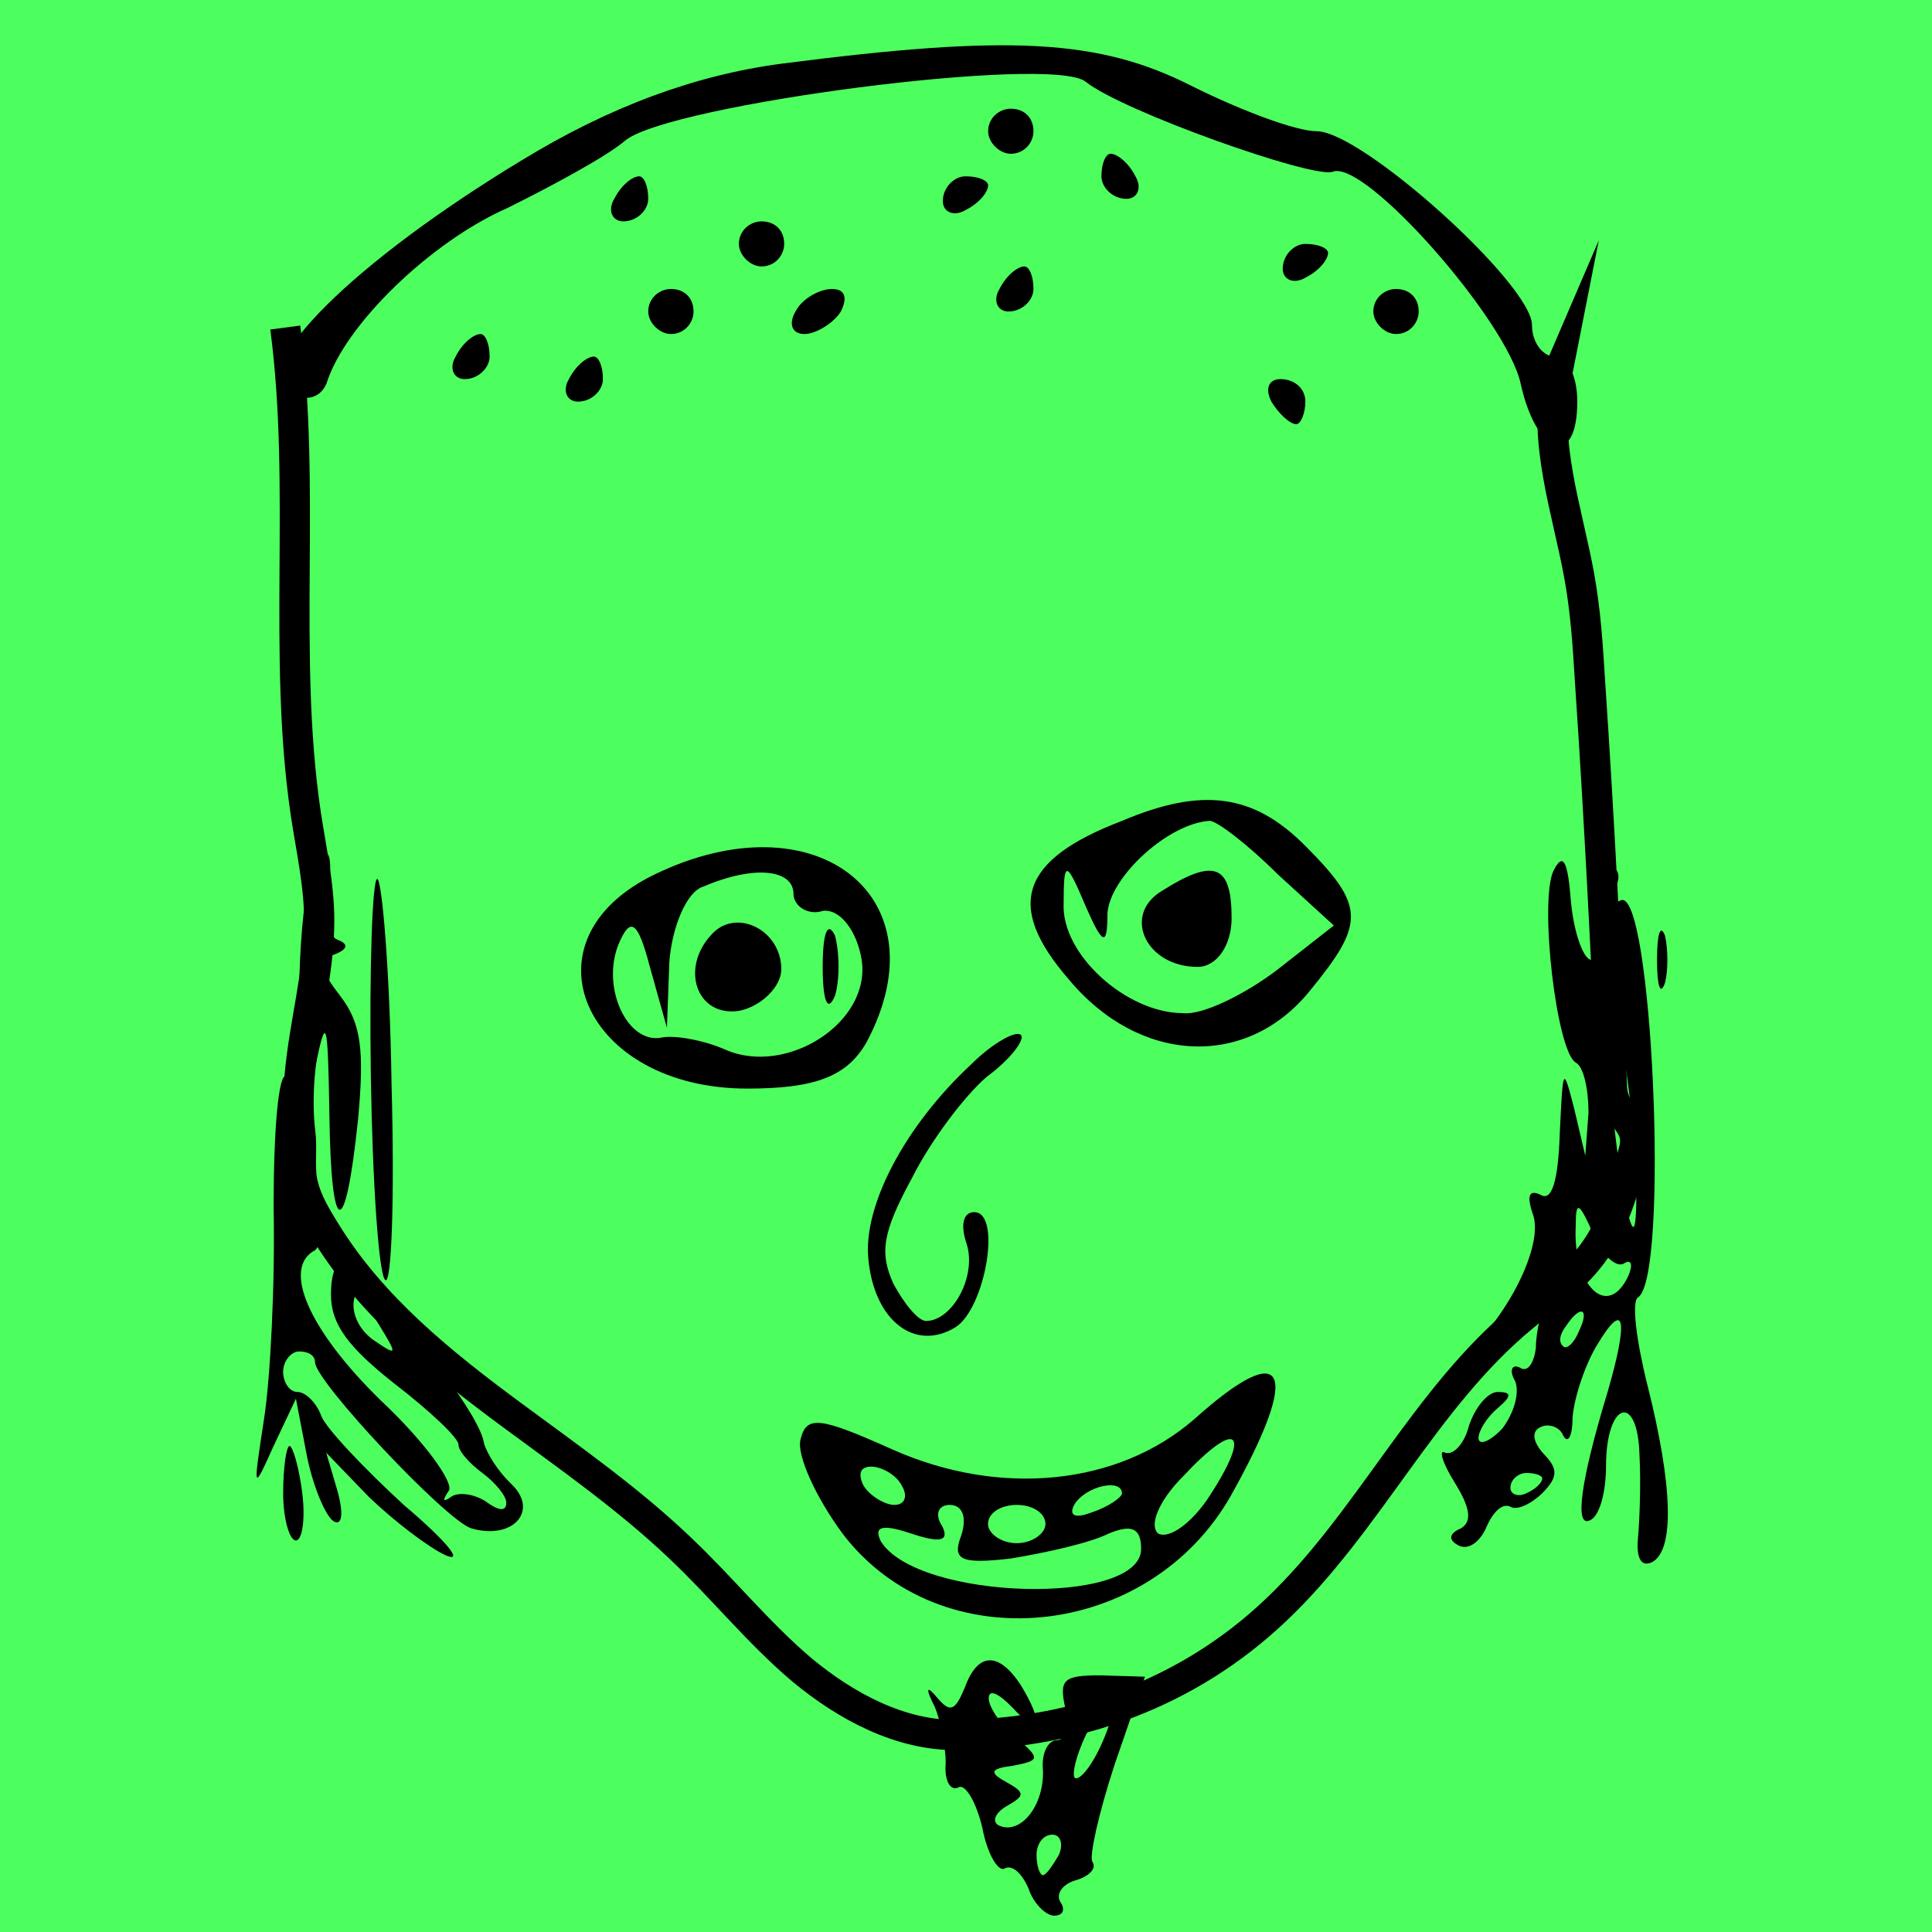
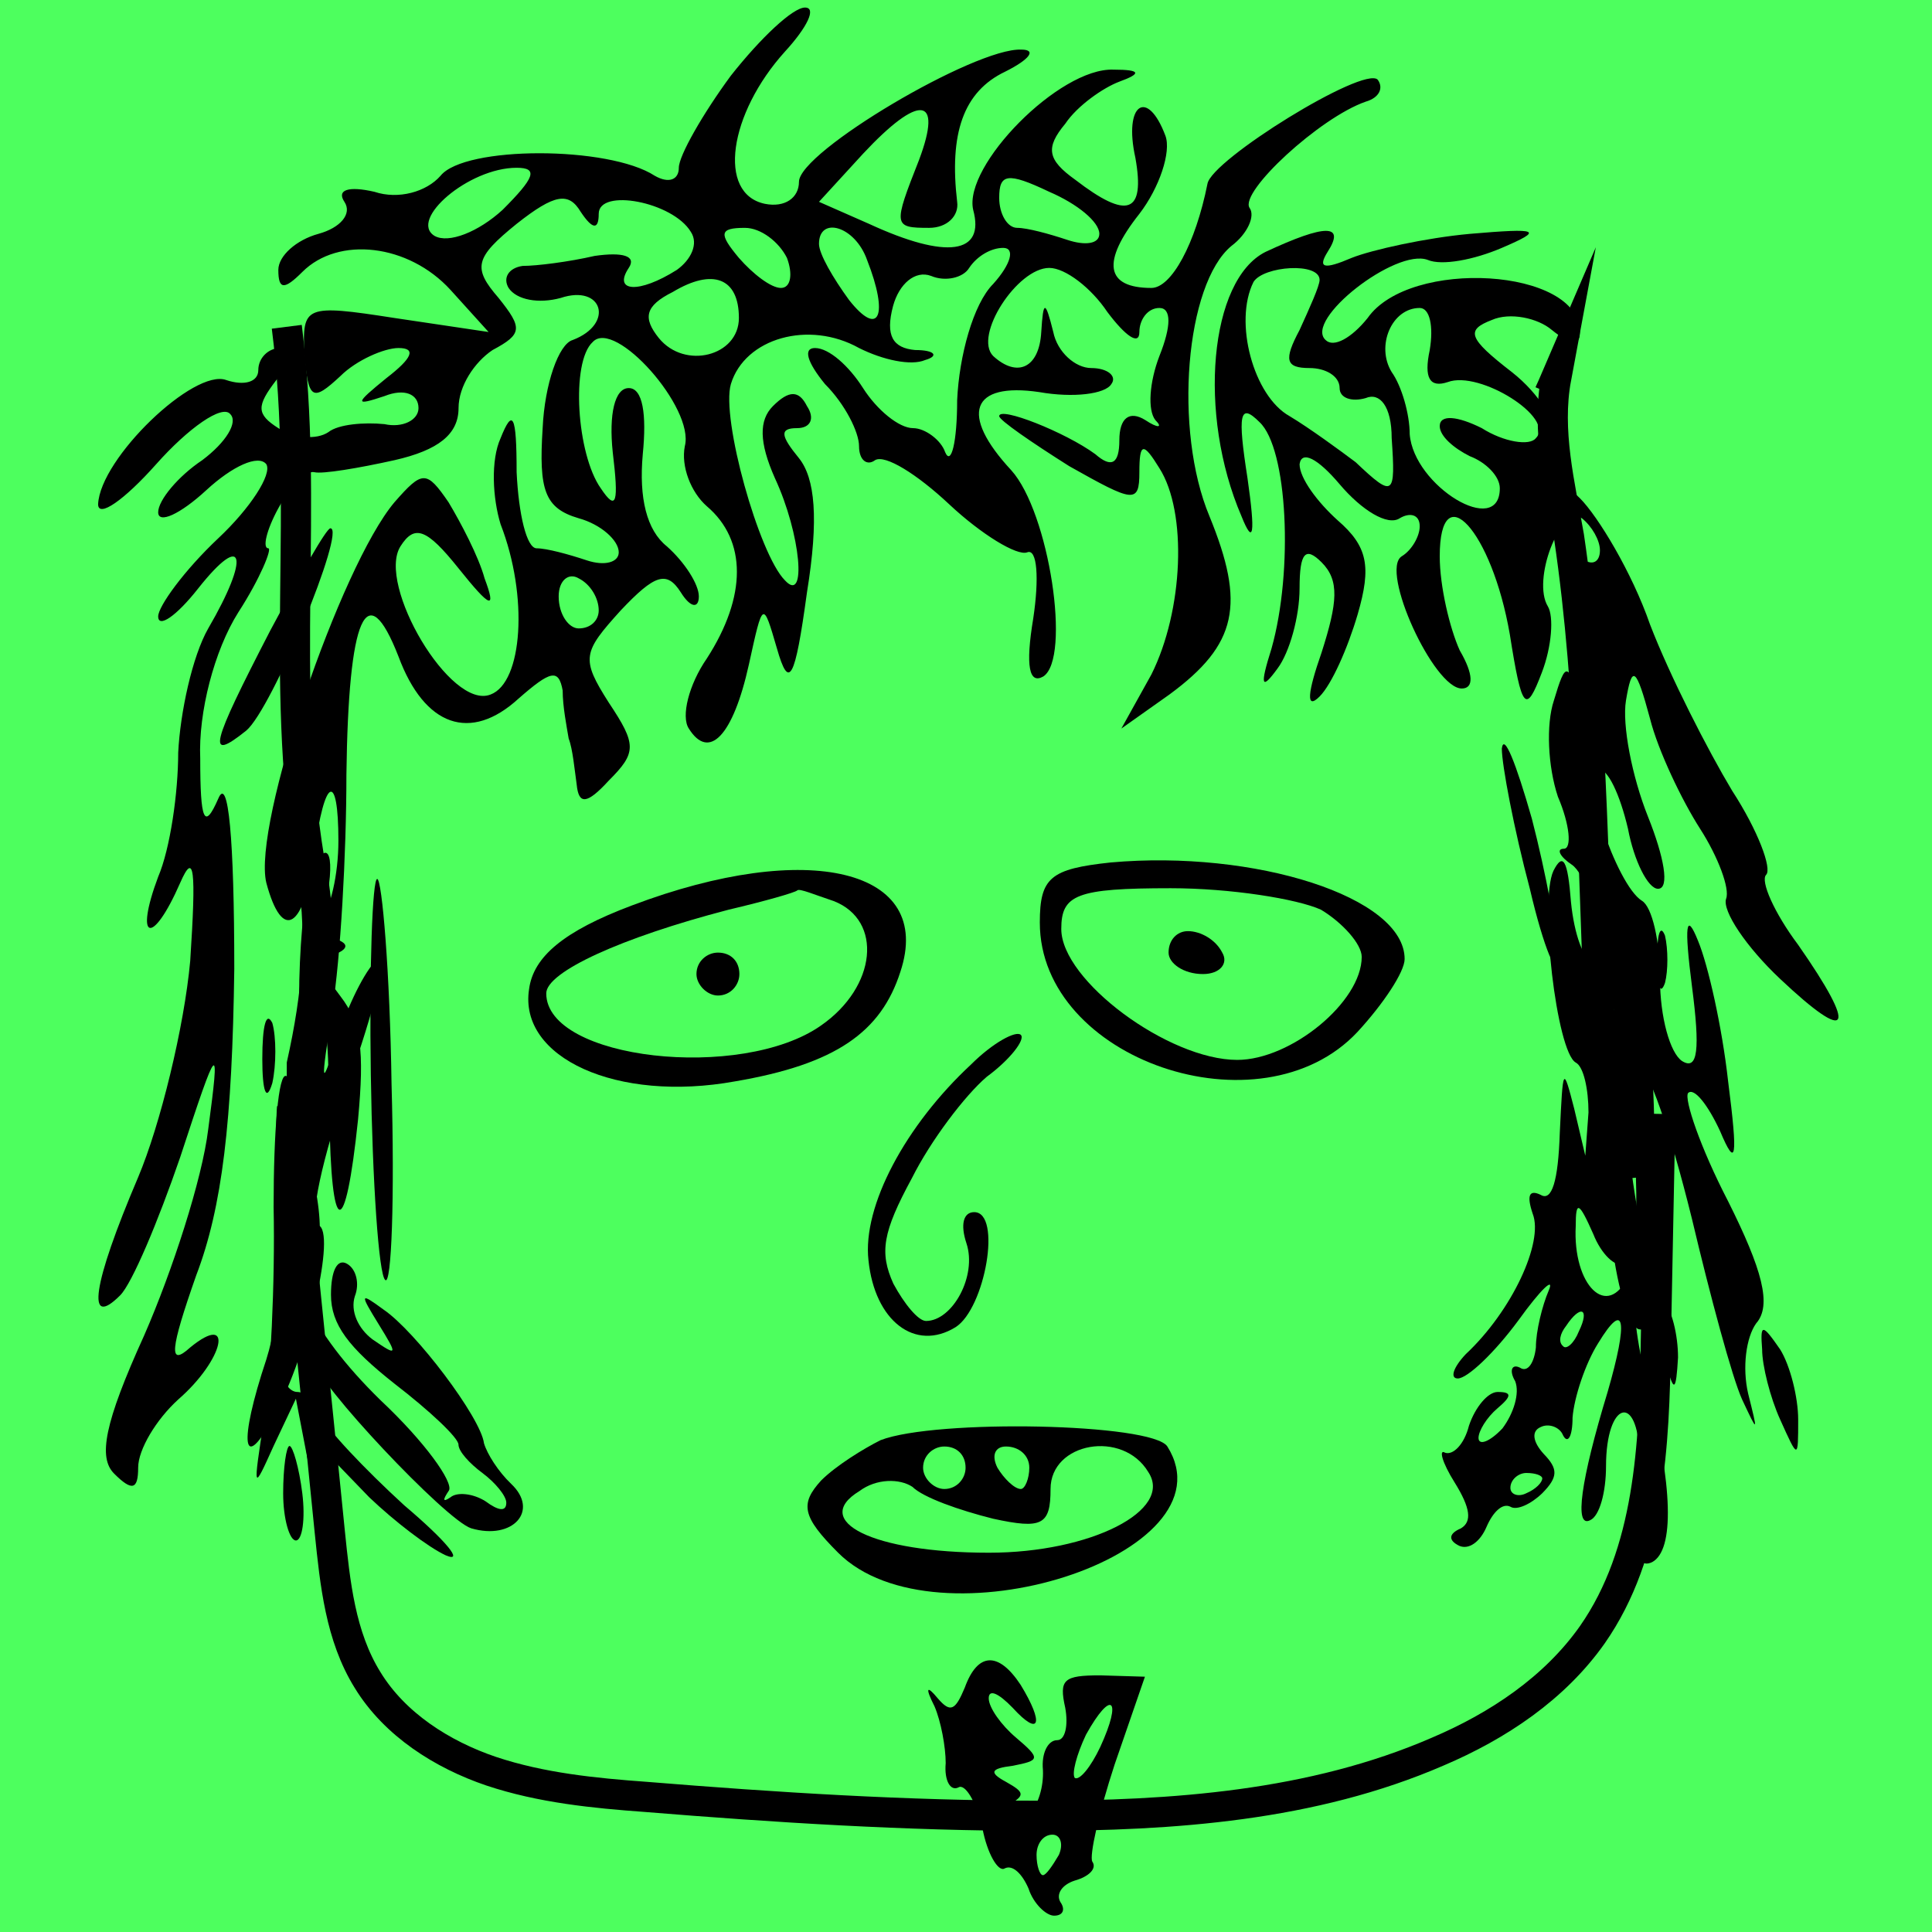
<svg xmlns="http://www.w3.org/2000/svg" width="256" height="256" viewBox="0 0 256 256" fill="none">
  <g id="Frame 42">
    <rect width="256" height="256" fill="#4DFF5E" />
  </g>
  <style type="text/css">
	.st0{fill:none;stroke:#000000;stroke-width:4;stroke-miterlimit:10;}
</style>
  <g id="head">
-     <path d="M35,60.1c0.5,0,0.7,0.2,0.5,0.6c-0.2,0.3-0.1,0.6,0.4,0.6c0.4,0,0.5,0.6,0.4,1.5c-0.2,0.8-0.1,1.5,0.1,1.5   c0.4,0,0.9,9.1,0.7,13c-0.4,8.8-0.4,9.5,0.5,10c0.7,0.4,0.7,0.5,0.1,0.6c-0.5,0-0.7,0.4-0.5,0.7c0.1,0.4-0.2,1.7-0.6,2.8l-0.9,2.1   l1.6-1c1.5-1,1.6-1,1.6,0.2c0,0.8-0.3,1.1-0.8,0.9c-0.5-0.2-1-0.1-1.3,0.3c-0.2,0.4,0.1,0.7,0.7,0.7c0.8,0,0.9,0.1,0.3,0.5   c-1.1,0.7-1,1.4,0.3,1.9c1,0.4,1,0.5-0.2,0.5c-1.3,0.1-1.5,0.7-1.4,4c0,1,0.1,2.8,0.1,4.1c0.1,1.4,0.4,2.2,0.8,2   c0.4-0.2,0.9,0.1,1.1,0.6c0.2,0.7,0.1,0.8-0.8,0.5c-0.7-0.2-1.2-0.1-1.2,0.2s0.3,0.7,0.6,0.7c0.4,0,0.4,0.4,0,1.2   c-0.8,1.5-0.2,1.6,1.4,0.1c1-0.8,1.1-0.8,0.5,0c-0.4,0.5-0.5,1.1-0.2,1.2c0.2,0.1,0.1,0.8-0.4,1.7c-0.8,1.4-0.8,1.4-0.5,0.1   c0.2-0.7,0.1-1.3-0.2-1.3c-0.8,0-0.6,2.2,0.4,3c0.7,0.5,0.9,3.1,1,12.7c0.1,6.6,0,11.8-0.2,11.7c-0.6-0.4-0.5,4,0.1,5.7   c0.4,0.8,0.6,3,0.6,4.7c0.1,1.8,0.4,3.6,0.8,4c0.1,0.1,0.1,0.2,0.2,0.3c1.1-0.1,2.1-0.1,3.2-0.2c-0.2-1.1-0.5-2.3-0.6-3.3   c-0.2-1.8-0.7-4.9-1.1-6.8c-0.3-1.9-0.6-12.4-0.6-23.2c0-21.5-0.5-34.6-1.3-40.3c-0.6-3.7-0.3-27,0.3-28c0.2-0.3,0.1-0.7-0.2-0.9   c-0.3-0.2-0.4-1.9-0.2-3.7c0.4-3.3,0.3-3.3-1.2-3.3c-0.8,0-1.7,0.2-1.9,0.6c-0.2,0.3,0.1,1.5,0.5,2.7c0.5,1.1,0.7,2.7,0.5,3.3   c-0.2,0.7-0.1,2.1,0.3,3c0.8,2.3-0.2,3.3-3.6,3.6C33.6,58.3,34,60.1,35,60.1z M39.3,101.2c0.1,1-0.2,1.8-0.5,1.8   c-0.4,0-0.5-0.3-0.3-0.6c0.2-0.4-0.1-0.6-0.5-0.6c-0.5,0-1-0.1-1-0.2c0-0.7,1.2-3.4,1.4-3.4c0.2,0,0.1,0.4-0.1,1   c-0.2,0.5-0.1,0.8,0.2,0.6C39,99.6,39.3,100.2,39.3,101.2z" />
+     <path d="M35,60.1c0.5,0,0.7,0.2,0.5,0.6c-0.2,0.3-0.1,0.6,0.4,0.6c0.4,0,0.5,0.6,0.4,1.5c-0.2,0.8-0.1,1.5,0.1,1.5   c0.4,0,0.9,9.1,0.7,13c-0.4,8.8-0.4,9.5,0.5,10c0.7,0.4,0.7,0.5,0.1,0.6c-0.5,0-0.7,0.4-0.5,0.7c0.1,0.4-0.2,1.7-0.6,2.8l-0.9,2.1   l1.6-1c1.5-1,1.6-1,1.6,0.2c0,0.8-0.3,1.1-0.8,0.9c-0.5-0.2-1-0.1-1.3,0.3c-0.2,0.4,0.1,0.7,0.7,0.7c0.8,0,0.9,0.1,0.3,0.5   c-1.1,0.7-1,1.4,0.3,1.9c1,0.4,1,0.5-0.2,0.5c-1.3,0.1-1.5,0.7-1.4,4c0,1,0.1,2.8,0.1,4.1c0.1,1.4,0.4,2.2,0.8,2   c0.4-0.2,0.9,0.1,1.1,0.6c0.2,0.7,0.1,0.8-0.8,0.5c-0.7-0.2-1.2-0.1-1.2,0.2s0.3,0.7,0.6,0.7c0.4,0,0.4,0.4,0,1.2   c-0.8,1.5-0.2,1.6,1.4,0.1c1-0.8,1.1-0.8,0.5,0c-0.4,0.5-0.5,1.1-0.2,1.2c0.2,0.1,0.1,0.8-0.4,1.7c-0.8,1.4-0.8,1.4-0.5,0.1   c0.2-0.7,0.1-1.3-0.2-1.3c-0.8,0-0.6,2.2,0.4,3c0.7,0.5,0.9,3.1,1,12.7c0.1,6.6,0,11.8-0.2,11.7c-0.6-0.4-0.5,4,0.1,5.7   c0.4,0.8,0.6,3,0.6,4.7c0,0.1,0,0.2,0,0.4c1-0.7,2.1-1.2,3.2-1.7c-0.2-1.6-0.5-3.4-0.8-4.7c-0.3-1.9-0.6-12.4-0.6-23.2   c0-21.5-0.5-34.6-1.3-40.3c-0.6-3.7-0.3-27,0.3-28c0.2-0.3,0.1-0.7-0.2-0.9c-0.3-0.2-0.4-1.9-0.2-3.7c0.4-3.3,0.3-3.3-1.2-3.3   c-0.8,0-1.7,0.2-1.9,0.6c-0.2,0.3,0.1,1.5,0.5,2.7c0.5,1.1,0.7,2.7,0.5,3.3c-0.2,0.7-0.1,2.1,0.3,3c0.8,2.3-0.2,3.3-3.6,3.6   C33.6,58.3,34,60.1,35,60.1z M39.3,101.2c0.1,1-0.2,1.8-0.5,1.8c-0.4,0-0.5-0.3-0.3-0.6c0.2-0.4-0.1-0.6-0.5-0.6   c-0.5,0-1-0.1-1-0.2c0-0.7,1.2-3.4,1.4-3.4c0.2,0,0.1,0.4-0.1,1c-0.2,0.5-0.1,0.8,0.2,0.6C39,99.6,39.3,100.2,39.3,101.2z" />
    <path d="M207.2,67.6c0,1.5,0.2,2.8,0.5,2.8c0.5,0,0.8,4.6,1,22.3c0.3,20.3,1.5,34.1,3,33.6c0.7-0.2,0.6-1.9-0.7-10.3   c-1.1-8.2-1.1-18.9,0-18.9c1,0,1.3,1.8,1.9,11.9c0.2,3.1,0.5,6.5,0.6,7.5c0.3,2.3,1,13,1,14.2c-0.2,4.3-0.1,6.1,0.8,7.5   c0.6,0.8,0.8,1.6,0.4,1.6c-0.3,0-0.5,0.7-0.5,1.5c0,0.8,0.1,1.4,0.4,1.3c0.3-0.2,0.3,5.3,0.1,12.3c0,0.1,0,0.2,0,0.4   c0.6-0.7,1.4-1.2,2.2-1.5c0.1-0.7,0.3-1,0.6-0.9c0.2,0.1,0.4,0.3,0.5,0.6c0.6-0.1,1.2,0,1.8,0.1c0-0.3,0.1-0.5,0.1-0.6   c0.3-1.4,0.1-1.8-1.1-2.2c-1.4-0.5-1.4-0.8-1-2.8c0.3-1.3,0.4-2.5,0.3-2.7c-0.1-0.2-0.3-3-0.4-6.1c-0.1-3.1-0.3-6.2-0.6-6.7   c-0.3-0.5-0.7-2.3-0.8-3.9c-0.4-4-2.1-19.3-2.8-25.5c-0.3-2.8-0.6-8.1-0.7-11.9c-0.1-5.4-0.3-7.2-1.2-8.9c-0.8-1.5-1.1-3.4-1.1-6   c0-4.5-1-10.4-2.1-12.5c-1.5-2.9-2.2-6.7-1.8-10c0.4-3,0.3-3.3-0.8-3.3c-0.7,0-1.4,0.2-1.6,0.6c-0.2,0.3-0.2,1.6,0.1,2.7   c0.2,1.4,0.1,2.5-0.4,3c-0.6,0.7-0.6,1.3-0.2,2.3C206.8,63.4,207.2,65.1,207.2,67.6z M210.3,90.6c0.4-0.5,1-0.9,1.3-0.9   c0.4,0,0.3,0.4-0.1,0.9c-0.4,0.5-1,0.9-1.3,0.9C209.8,91.5,209.8,91.1,210.3,90.6z M211.7,92.1c0.7,0,0.9,0.2,0.5,0.4   c-0.4,0.1-0.8,0.8-0.8,1.4c0,1.4-1,2.1-1.4,0.9C209.5,93.3,210.3,92.1,211.7,92.1z" />
  </g>
-   <path class="st0" d="M205.3,52.1c0.3-0.7,0.6-1.3,0.9-2c-1.7,8.6,1.4,17.3,3,25.9c0.9,4.8,1.2,9.6,1.5,14.5  c1.2,17.8,2.1,35.7,2.9,53.6c0.2,4,3.9,4.5,2.9,8.3c-1.3,5.1-2.7,10.4-6.1,14.5c-2.4,3-5.7,5.1-8.6,7.6  c-13.1,10.8-20.4,27.2-32.8,38.9c-11.5,10.9-26.3,16.3-42.1,16.5c-7.6,0.1-14.8-3.8-20.6-8.6c-5.8-4.9-10.6-10.9-16.1-16.1  c-6.9-6.6-14.8-12.1-22.5-17.8c-9.2-6.8-18.4-14.2-24.5-24.1c-1.5-2.4-3.2-5.2-3.3-8.1c-0.1-1.7,0.1-3.4-0.1-5  c-0.3-2.5-0.3-5-0.1-7.6c0.6-6.9,2.6-13.7,2.6-20.6c0-4.8-1.1-9.6-1.8-14.3c-3.1-21.2,0.1-43-2.7-64.3" />
+   <path class="st0" d="M39.8,149.4C40,146,40,144,40,141c2-9,3-18,1-27c-4-24,0-47-3-70.7" />
+   <path class="st0" d="M205.3,52.1c0.3-0.7,0.6-1.3,0.9-2c-1.3,7,0.5,14.1,1.7,21C211,92,211,114,212,136c1,4,3,8,4,13  c0,2,0,5,0.2,7.1" />
+   <path class="st0" d="M38.7,146.7c-0.3,4.6,0.2,9.2,0.7,13.8c1.4,14.2,2.9,28.4,4.3,42.5c0.7,6.8,1.4,13.8,5,19.6  c3.6,5.9,9.9,9.9,16.4,12.1c6.6,2.2,13.6,2.9,20.5,3.4c17.2,1.4,34.5,2.5,51.8,2.5c18,0,36.5-1.3,53.1-8.5c8-3.4,15.5-8.4,20.5-15.5  c7.6-10.9,8.2-25.1,8.4-38.4c0.2-10.2,0.4-20.4,0.6-30.6" />
  <g id="hair">
-     <path id="Vector" d="M103.61 8.433C92.201 9.926 80.791 14.106 69.081 21.272C46.862 34.707 32.75 48.74 38.155 52.024C40.257 53.218 42.358 52.92 43.259 50.83C45.661 43.067 57.071 32.02 67.279 27.542C73.285 24.556 80.491 20.674 82.893 18.585C88.898 13.807 139.341 7.239 143.845 10.822C148.649 14.703 173.87 23.66 176.572 22.765C180.776 20.973 199.692 42.47 201.494 50.83C203.595 60.384 209 62.175 209 53.218C209 49.934 207.799 47.247 205.997 47.247C204.496 47.247 202.995 45.456 202.995 43.067C202.995 37.693 180.476 17.39 174.471 17.39C171.768 17.39 164.562 14.703 157.957 11.419C145.646 5.149 133.636 4.552 103.61 8.433Z" fill="black" />
-     <path id="Vector_2" d="M130.934 17.39C130.934 18.883 132.435 20.376 133.936 20.376C135.738 20.376 136.939 18.883 136.939 17.39C136.939 15.599 135.738 14.405 133.936 14.405C132.435 14.405 130.934 15.599 130.934 17.39Z" fill="black" />
-     <path id="Vector_3" d="M145.946 23.362C145.946 24.855 147.448 26.347 149.249 26.347C150.751 26.347 151.351 24.855 150.45 23.362C149.549 21.57 148.048 20.376 147.147 20.376C146.547 20.376 145.946 21.57 145.946 23.362Z" fill="black" />
-     <path id="Vector_4" d="M81.391 26.347C80.491 27.84 81.091 29.333 82.593 29.333C84.394 29.333 85.895 27.84 85.895 26.347C85.895 24.556 85.295 23.362 84.694 23.362C83.793 23.362 82.292 24.556 81.391 26.347Z" fill="black" />
-     <path id="Vector_5" d="M124.929 26.646C124.929 28.139 126.43 28.736 127.931 27.84C129.733 26.944 130.934 25.452 130.934 24.556C130.934 23.959 129.733 23.362 127.931 23.362C126.43 23.362 124.929 24.855 124.929 26.646Z" fill="black" />
-     <path id="Vector_6" d="M97.906 32.319C97.906 33.812 99.407 35.304 100.908 35.304C102.71 35.304 103.911 33.812 103.911 32.319C103.911 30.527 102.71 29.333 100.908 29.333C99.407 29.333 97.906 30.527 97.906 32.319Z" fill="black" />
-     <path id="Vector_7" d="M169.967 35.603C169.967 37.096 171.468 37.693 172.969 36.797C174.771 35.901 175.972 34.409 175.972 33.513C175.972 32.916 174.771 32.319 172.969 32.319C171.468 32.319 169.967 33.812 169.967 35.603Z" fill="black" />
-     <path id="Vector_8" d="M132.435 38.29C131.534 39.783 132.135 41.276 133.636 41.276C135.437 41.276 136.939 39.783 136.939 38.29C136.939 36.499 136.338 35.304 135.738 35.304C134.837 35.304 133.336 36.499 132.435 38.29Z" fill="black" />
-     <path id="Vector_9" d="M85.895 41.276C85.895 42.769 87.397 44.261 88.898 44.261C90.7 44.261 91.9 42.769 91.9 41.276C91.9 39.484 90.7 38.29 88.898 38.29C87.397 38.29 85.895 39.484 85.895 41.276Z" fill="black" />
-     <path id="Vector_10" d="M105.412 41.276C104.511 42.769 104.811 44.261 106.613 44.261C108.114 44.261 110.516 42.769 111.417 41.276C112.318 39.484 112.018 38.29 110.216 38.29C108.715 38.29 106.313 39.484 105.412 41.276Z" fill="black" />
-     <path id="Vector_11" d="M181.977 41.276C181.977 42.769 183.478 44.261 184.98 44.261C186.781 44.261 187.982 42.769 187.982 41.276C187.982 39.484 186.781 38.29 184.98 38.29C183.478 38.29 181.977 39.484 181.977 41.276Z" fill="black" />
-     <path id="Vector_12" d="M60.374 47.247C59.473 48.74 60.073 50.233 61.575 50.233C63.376 50.233 64.877 48.74 64.877 47.247C64.877 45.456 64.277 44.261 63.676 44.261C62.776 44.261 61.274 45.456 60.374 47.247Z" fill="black" />
-     <path id="Vector_13" d="M75.386 50.233C74.486 51.726 75.086 53.218 76.587 53.218C78.389 53.218 79.89 51.726 79.89 50.233C79.89 48.441 79.29 47.247 78.689 47.247C77.788 47.247 76.287 48.441 75.386 50.233Z" fill="black" />
-     <path id="Vector_14" d="M168.466 53.218C169.366 54.711 170.868 56.204 171.768 56.204C172.369 56.204 172.969 54.711 172.969 53.218C172.969 51.427 171.468 50.233 169.667 50.233C168.165 50.233 167.565 51.427 168.466 53.218Z" fill="black" />
+     <path id="Vector" d="M96.845 10.023C93.131 15.065 89.947 20.639 89.947 22.231C89.947 23.823 88.62 24.354 86.763 23.292C80.66 19.311 61.556 19.311 58.372 23.292C56.515 25.415 52.8 26.477 49.616 25.415C46.167 24.619 44.575 25.15 45.636 26.742C46.697 28.335 45.105 30.192 42.187 30.988C39.268 31.785 36.88 33.908 36.88 35.765C36.88 38.419 37.676 38.419 40.064 36.031C44.84 31.254 54.127 32.315 59.699 38.419L64.74 43.992L52.269 42.135C40.329 40.277 40.064 40.542 40.329 46.911C40.86 53.015 41.391 53.281 45.105 49.831C47.228 47.708 50.943 46.115 52.8 46.115C55.188 46.115 54.657 47.442 51.208 50.096C46.963 53.546 46.963 53.812 50.943 52.485C53.596 51.423 55.453 52.219 55.453 54.077C55.453 55.669 53.331 56.731 50.943 56.2C48.289 55.935 44.84 56.2 43.513 57.261C41.921 58.323 39.003 58.058 36.88 56.731C33.961 54.873 33.961 53.812 36.615 50.361C39.003 47.442 39.268 46.115 37.145 46.115C35.553 46.115 34.227 47.442 34.227 49.035C34.227 50.627 32.369 51.158 29.981 50.361C25.736 48.769 13.265 60.712 13 66.815C13 68.673 16.449 66.285 20.695 61.508C24.94 56.731 29.451 53.546 30.512 54.873C31.573 55.935 29.981 58.589 26.797 60.977C23.613 63.1 20.96 66.285 20.96 67.877C20.96 69.469 23.879 68.142 27.328 64.958C30.777 61.773 34.227 60.181 35.288 61.508C36.084 62.835 33.165 67.346 28.92 71.327C24.409 75.573 20.96 80.35 20.96 81.677C20.96 83.269 23.348 81.677 26.267 77.962C32.369 70.265 33.165 73.715 27.593 83.269C25.471 86.985 23.879 94.415 23.613 99.723C23.613 105.031 22.552 112.462 20.96 116.177C17.776 124.669 20.164 125.465 23.879 116.973C25.736 112.727 26.001 115.115 25.205 127.323C24.409 136.081 21.225 149.085 18.307 155.985C12.204 170.315 11.408 176.154 15.919 171.642C17.511 170.05 20.96 161.823 23.879 153.331C28.92 137.938 29.185 137.673 27.593 149.615C26.797 156.25 22.817 168.458 19.103 176.95C13.796 188.627 13 193.138 15.123 195.262C17.511 197.65 18.307 197.385 18.307 194.465C18.307 192.077 20.695 188.096 23.613 185.442C29.716 180.135 31.043 173.765 25.205 178.542C22.287 181.196 22.552 178.808 26.001 168.988C29.451 159.965 30.777 148.554 31.043 128.385C31.043 111.135 30.247 102.642 28.92 105.827C27.063 110.073 26.532 108.746 26.532 100.519C26.267 94.415 28.389 86.189 31.573 81.146C34.492 76.635 36.084 72.654 35.553 72.654C34.757 72.654 35.288 70.265 36.88 67.346C38.472 64.427 40.595 62.304 41.656 62.569C42.717 62.835 47.493 62.038 52.269 60.977C58.107 59.65 60.76 57.527 60.76 54.077C60.76 51.158 62.883 47.973 65.271 46.381C69.251 44.258 69.251 43.462 66.067 39.481C62.617 35.5 62.883 34.173 68.455 29.662C73.496 25.681 75.353 25.415 76.945 28.069C78.537 30.458 79.333 30.458 79.333 28.335C79.333 24.885 89.151 26.742 91.539 30.723C92.6 32.315 91.539 34.438 89.681 35.765C84.64 38.95 81.191 38.685 83.313 35.5C84.375 33.908 82.517 33.377 78.803 33.908C75.353 34.704 71.108 35.235 69.251 35.235C67.393 35.5 66.597 36.827 67.393 38.154C68.455 39.746 71.373 40.277 74.292 39.481C79.864 37.623 81.456 42.931 75.884 45.054C74.027 45.585 72.169 50.892 71.904 56.731C71.373 64.958 72.169 67.346 76.68 68.673C79.599 69.469 81.987 71.592 81.987 73.185C81.987 74.511 80.129 75.042 77.741 74.246C75.353 73.45 72.435 72.654 71.108 72.654C69.781 72.654 68.72 68.142 68.455 62.569C68.455 54.873 67.924 54.077 66.332 58.058C65.005 60.977 65.271 66.019 66.332 69.469C70.047 79.023 69.251 90.435 65.005 92.027C59.699 94.15 49.881 77.431 53.065 72.388C54.923 69.469 56.515 70 60.76 75.308C65.005 80.615 65.801 80.881 64.209 76.635C63.413 73.715 61.025 69.204 59.433 66.55C56.515 62.304 55.984 62.304 52.269 66.55C45.105 75.042 33.431 109.277 35.288 116.973C37.411 124.935 40.329 123.077 41.656 112.992C42.983 102.908 44.84 102.112 44.84 111.4C44.84 115.912 43.779 120.423 42.452 122.015C40.86 123.342 39.533 134.488 39.268 146.962C39.003 159.435 37.145 174.296 35.288 180.135C31.573 191.281 32.104 195.527 36.349 187.565C40.86 179.338 44.575 163.15 42.187 162.354C40.86 161.823 42.717 153.331 46.167 143.512C49.616 133.692 51.473 126.262 50.147 127.058C48.82 127.854 46.432 132.365 44.84 137.142C42.452 144.573 42.452 144.042 44.044 133.692C45.105 127.058 45.901 113.258 45.901 102.642C46.167 81.677 48.555 76.104 52.8 86.985C56.249 96.273 62.352 98.396 68.72 92.558C72.965 88.842 74.027 88.577 74.557 91.496C74.557 93.619 75.088 96.273 75.353 97.865C75.884 99.192 76.149 102.112 76.415 103.969C76.68 106.623 77.741 106.623 80.66 103.438C84.375 99.723 84.375 98.662 80.66 93.088C76.945 87.25 77.211 86.454 82.252 80.881C86.763 76.104 88.355 75.573 90.212 78.492C91.539 80.615 92.6 80.615 92.6 79.023C92.6 77.431 90.743 74.511 88.355 72.388C85.701 70.265 84.64 66.019 85.171 60.181C85.701 54.873 85.171 51.423 83.313 51.423C81.456 51.423 80.66 54.873 81.191 59.915C81.987 66.55 81.721 67.877 79.599 64.692C76.415 60.181 75.619 47.973 78.537 45.319C81.456 42.135 92.069 54.077 90.743 59.119C90.212 61.773 91.539 65.223 93.661 67.081C98.968 71.592 98.968 79.023 93.661 87.25C91.273 90.7 90.212 94.946 91.273 96.538C93.927 100.785 97.111 97.6 99.233 88.046C101.091 79.554 101.091 79.554 102.948 85.923C104.54 91.496 105.336 90.169 106.928 78.492C108.52 68.673 107.989 63.365 105.867 60.712C103.479 57.792 103.213 56.731 105.601 56.731C107.459 56.731 107.989 55.404 106.928 53.812C105.867 51.688 104.54 51.688 102.417 53.812C100.56 55.669 100.56 58.589 102.683 63.365C106.132 70.796 106.928 80.085 104.009 76.9C100.56 73.45 95.519 55.404 96.845 50.892C98.703 44.788 107.193 42.4 113.827 46.115C117.011 47.708 120.725 48.504 122.583 47.708C124.44 47.177 123.909 46.381 121.256 46.381C118.337 46.115 117.276 44.523 118.337 40.542C119.133 37.623 121.256 35.765 123.379 36.562C125.236 37.358 127.624 36.827 128.42 35.5C129.481 33.908 131.339 32.846 132.931 32.846C134.523 32.846 133.992 34.969 131.604 37.623C128.951 40.277 127.093 47.177 126.828 53.015C126.828 58.589 126.032 61.773 125.236 59.915C124.705 58.323 122.583 56.731 120.991 56.731C119.133 56.731 116.215 54.342 114.357 51.423C112.5 48.504 109.847 46.115 107.989 46.115C106.397 46.115 106.928 47.973 109.316 50.892C111.969 53.546 113.827 57.261 113.827 59.119C113.827 60.977 114.888 61.773 115.949 60.977C117.276 60.181 121.521 62.835 125.767 66.815C130.012 70.796 134.788 73.715 136.115 73.185C137.441 72.654 137.707 76.635 136.911 81.942C135.849 88.311 136.38 90.7 138.237 89.638C141.952 87.25 139.033 67.877 133.992 62.304C127.093 54.873 128.685 50.627 137.707 51.954C142.217 52.75 146.463 52.219 147.259 50.892C148.055 49.831 146.728 48.769 144.605 48.769C142.483 48.769 140.095 46.646 139.564 43.992C138.503 39.746 138.237 39.746 137.972 43.992C137.707 48.769 134.788 50.096 131.604 47.177C128.951 44.523 134.788 35.5 139.033 35.5C141.156 35.5 144.605 38.154 146.728 41.339C149.116 44.523 150.973 45.85 150.973 43.992C150.973 42.4 152.035 40.808 153.627 40.808C155.219 40.808 155.219 43.196 153.627 47.177C152.3 50.627 152.035 54.342 153.096 55.669C154.157 56.731 153.361 56.731 151.769 55.669C149.647 54.342 148.32 55.404 148.32 58.323C148.32 61.508 147.259 62.038 145.136 60.181C141.156 57.261 132.4 53.812 132.4 55.139C132.4 55.669 136.645 58.589 141.687 61.773C150.177 66.55 150.973 66.815 150.973 62.569C150.973 58.589 151.504 58.589 153.627 62.038C157.341 67.877 156.811 80.881 152.565 89.373L148.585 96.538L154.953 92.027C163.975 85.392 165.036 80.085 160.26 68.408C155.484 56.996 157.076 37.623 163.179 32.581C165.301 30.988 166.363 28.6 165.567 27.538C164.24 25.415 174.853 15.596 180.956 13.473C182.813 12.942 183.344 11.615 182.548 10.554C180.691 8.696 160.525 21.169 159.995 24.354C158.403 32.315 155.219 38.154 152.565 38.154C146.463 38.154 145.932 34.704 150.973 28.335C153.627 24.885 155.219 20.108 154.423 17.985C152.035 11.615 148.851 13.739 150.443 20.904C151.769 28.335 149.381 29.131 142.483 23.823C138.768 21.169 138.503 19.577 141.156 16.392C142.748 14.004 146.197 11.615 148.32 10.819C151.239 9.758 151.239 9.227 147.524 9.227C140.36 8.962 127.624 21.965 128.951 27.804C130.543 33.642 125.501 34.438 115.153 29.662L108.52 26.742L114.357 20.373C121.787 12.412 124.971 12.677 121.787 21.169C118.337 29.927 118.337 30.192 123.113 30.192C125.501 30.192 127.093 28.6 126.828 26.742C125.767 17.719 127.624 12.146 133.196 9.492C136.38 7.9 137.441 6.573 135.319 6.573C129.216 6.308 105.867 20.108 105.867 24.088C105.867 26.212 104.009 27.538 101.356 27.008C94.988 25.681 96.58 15.065 104.009 6.838C106.928 3.654 108.255 1 106.663 1C105.071 1 100.825 4.981 96.845 10.023ZM66.597 27.804C63.413 30.723 59.433 32.315 57.576 31.254C54.127 29.131 62.087 22.231 68.455 22.231C71.373 22.231 70.843 23.558 66.597 27.804ZM145.667 30.988C145.667 32.315 143.809 32.581 141.421 31.785C139.033 30.988 136.115 30.192 134.788 30.192C133.461 30.192 132.4 28.335 132.4 26.212C132.4 23.027 133.461 22.762 139.033 25.415C142.748 27.008 145.667 29.396 145.667 30.988ZM104.275 34.173C105.071 36.296 104.805 38.154 103.479 38.154C102.152 38.154 99.764 36.296 97.907 34.173C95.253 30.988 95.253 30.192 98.703 30.192C100.825 30.192 103.213 32.05 104.275 34.173ZM114.888 34.438C117.807 41.869 116.48 44.788 112.5 39.746C110.377 36.827 108.52 33.642 108.52 32.315C108.52 28.6 113.296 29.927 114.888 34.438ZM97.907 42.135C97.907 47.177 90.743 49.035 87.293 44.788C85.171 42.135 85.436 40.542 89.151 38.685C94.457 35.5 97.907 36.827 97.907 42.135ZM79.333 80.881C79.333 82.208 78.272 83.269 76.68 83.269C75.353 83.269 74.027 81.412 74.027 79.023C74.027 76.9 75.353 75.838 76.68 76.635C78.272 77.431 79.333 79.288 79.333 80.881Z" fill="black" />
+     <path id="Vector_2" d="M35.819 83.535C27.859 98.927 27.328 101.05 32.635 96.804C36.084 93.885 45.901 70 43.779 70C43.248 70 39.799 76.104 35.819 83.535Z" fill="black" />
+     <path id="Vector_3" d="M167.689 33.377C160.26 37.092 158.668 54.873 164.505 68.408C166.097 72.388 166.363 70.796 165.301 63.365C163.975 54.873 164.24 53.281 166.893 55.935C170.608 59.385 171.404 75.573 168.485 85.923C166.893 90.965 167.159 91.496 169.281 88.577C170.873 86.454 172.2 81.677 172.2 77.962C172.2 73.185 172.996 72.388 175.119 74.512C177.507 76.9 177.241 79.819 175.119 86.454C173.261 91.762 172.996 94.15 174.853 92.292C176.445 90.7 178.568 85.923 179.895 81.412C181.752 75.042 181.221 72.388 177.241 68.939C174.588 66.55 172.2 63.365 172.2 61.508C172.465 59.65 174.588 60.712 177.507 64.162C180.425 67.612 183.875 69.735 185.467 68.673C186.793 67.877 188.12 68.142 188.12 69.735C188.12 71.062 187.059 72.919 185.732 73.715C182.813 75.573 189.977 91.231 193.692 91.231C195.284 91.231 195.284 89.373 193.427 86.189C192.1 83.269 190.773 77.696 190.773 73.715C190.773 62.835 197.672 70.265 200.06 84.065C201.652 94.15 202.183 94.681 204.305 89.108C205.632 85.658 205.897 81.677 205.101 80.35C202.979 76.9 206.693 67.081 209.612 68.673C210.939 69.735 212 71.592 212 72.919C212 74.512 210.939 75.042 209.612 73.981C208.02 73.185 208.02 75.838 209.612 81.146C210.939 85.923 212 92.292 211.735 95.212C211.469 99.458 211.204 99.192 209.612 93.885C207.755 87.515 207.489 87.515 205.897 92.823C204.836 96.008 205.101 101.581 206.428 105.562C208.02 109.277 208.285 112.462 207.224 112.462C206.163 112.462 206.693 113.523 208.285 114.585C209.877 115.646 212 121.219 213.061 127.058C214.388 134.223 214.123 136.346 212.265 133.958C209.612 129.977 209.877 134.754 213.592 164.742C214.388 171.112 215.98 176.154 217.307 176.154C218.633 176.154 220.225 178.277 220.756 180.665C221.817 184.646 222.083 184.381 222.348 179.869C222.348 176.95 221.552 173.5 220.225 171.908C218.899 170.581 217.041 162.354 215.98 153.596C213.592 132.631 218.103 136.877 224.205 161.558C226.593 171.642 229.512 182.523 230.839 185.442C232.961 189.954 232.961 189.954 231.635 184.646C230.839 181.196 231.369 177.215 232.696 175.358C234.819 172.969 233.492 168.192 228.981 159.169C225.267 152.004 223.144 145.635 223.675 144.838C224.471 144.042 226.328 146.431 227.92 149.881C230.043 154.923 230.308 153.596 228.981 143.246C228.185 136.081 226.328 127.854 225.001 124.669C223.409 120.688 223.144 122.546 224.205 130.773C225.267 139 225.001 141.919 222.879 140.592C221.287 139.531 219.96 134.754 219.96 129.712C219.96 124.669 218.899 120.158 217.572 119.362C214.123 117.238 209.081 101.846 211.735 101.846C213.061 101.846 214.653 105.296 215.715 109.808C216.511 114.054 218.368 117.769 219.695 117.769C221.287 117.769 220.491 113.523 218.368 108.215C216.245 102.908 214.919 96.008 215.449 92.823C216.245 88.046 216.776 88.312 218.633 95.212C219.695 99.458 222.879 106.092 225.267 109.808C227.655 113.523 229.247 117.769 228.716 119.096C228.185 120.688 231.369 125.465 235.88 129.712C245.167 138.469 246.228 136.612 238.268 125.2C235.084 120.954 233.227 116.708 234.023 115.912C234.819 115.115 232.961 110.073 229.512 104.765C226.328 99.458 221.287 89.638 218.633 82.739C216.245 75.838 211.735 68.408 209.347 66.019C206.693 63.631 205.101 59.915 205.632 58.058C206.428 56.2 204.04 52.219 200.325 49.3C194.488 44.788 194.223 43.727 197.672 42.4C200.06 41.339 203.775 42.135 205.632 43.727C208.285 45.85 209.347 45.85 209.347 43.992C209.347 35.5 186.793 34.173 181.221 42.135C179.099 44.788 176.711 46.115 175.649 45.054C172.731 42.4 184.936 32.846 189.181 34.438C191.039 35.235 195.284 34.438 198.999 32.846C204.571 30.458 204.04 30.192 194.753 30.988C188.916 31.519 181.752 33.112 179.099 34.173C175.384 35.765 174.588 35.5 175.915 33.377C178.303 29.662 175.649 29.662 167.689 33.377ZM174.853 37.092C174.853 37.889 173.527 40.808 172.2 43.727C170.077 47.708 170.343 48.769 173.527 48.769C175.649 48.769 177.507 49.831 177.507 51.423C177.507 52.75 179.099 53.281 180.956 52.75C182.813 51.954 184.405 53.812 184.405 58.058C184.936 65.754 184.671 66.019 179.629 61.242C177.507 59.65 173.527 56.731 170.873 55.139C166.097 52.485 163.444 42.665 166.097 37.358C167.424 35.235 174.853 34.704 174.853 37.092ZM189.447 46.381C188.651 50.096 189.447 51.423 191.835 50.627C196.08 49.035 206.163 55.404 203.509 58.058C202.713 59.119 199.264 58.589 196.345 56.731C193.161 55.139 190.773 54.873 190.773 56.465C190.773 57.792 192.631 59.385 194.753 60.446C196.876 61.242 198.733 63.1 198.733 64.692C198.733 71.327 187.324 64.427 186.793 57.527C186.793 54.873 185.732 51.158 184.405 49.3C182.283 45.85 184.405 40.808 188.12 40.808C189.447 40.808 189.977 43.196 189.447 46.381Z" fill="black" />
+     <path id="Vector_4" d="M198.999 99.192C198.999 101.315 200.591 109.808 202.713 117.769C204.571 125.731 206.428 129.977 206.428 127.058C206.428 124.138 204.836 115.646 202.979 108.481C200.856 101.05 199.264 97.069 198.999 99.192Z" fill="black" />
+     <path id="Vector_5" d="M34.757 140.327C34.757 144.573 35.288 146.165 36.084 143.512C36.615 141.123 36.615 137.408 36.084 135.55C35.288 133.958 34.757 135.815 34.757 140.327Z" fill="black" />
+     <path id="Vector_6" d="M233.492 178.808C233.492 180.931 234.553 185.177 235.88 188.096C238.268 193.404 238.268 193.404 238.268 188.096C238.268 185.177 237.207 180.931 235.88 178.808C233.492 175.358 233.227 175.358 233.492 178.808Z" fill="black" />
  </g>
-   <g id="Frame 10">
-     <path id="Vector" d="M148.681 108.767C135.135 113.927 133.2 120.055 141.585 129.731C150.938 141.019 165.129 141.664 173.515 131.343C180.933 122.313 180.933 120.055 172.87 111.992C166.097 105.219 159.324 104.251 148.681 108.767ZM169.322 115.862L176.74 122.635L169.322 128.44C165.129 131.666 159.324 134.568 156.744 134.246C149.326 134.246 140.618 126.505 140.94 119.732C140.94 113.927 141.263 113.927 143.843 120.055C146.1 125.215 146.745 125.538 146.745 121.022C147.068 116.185 154.808 109.089 160.291 108.767C161.259 108.767 165.452 111.992 169.322 115.862Z" fill="black" />
-     <path id="Vector_2" d="M153.841 118.12C148.681 121.345 151.906 128.118 158.679 128.118C161.259 128.118 163.194 125.215 163.194 121.668C163.194 114.572 160.936 113.605 153.841 118.12Z" fill="black" />
-     <path id="Vector_3" d="M86.757 115.862C68.696 124.57 77.404 144.244 99.013 144.244C108.043 144.244 112.236 142.632 114.816 138.116C125.137 118.765 108.043 105.542 86.757 115.862ZM105.141 118.443C105.141 120.055 107.076 121.345 109.011 120.7C111.268 120.378 113.526 123.28 114.171 127.151C115.461 135.536 104.173 142.632 96.11 139.084C93.207 137.794 89.337 137.149 87.725 137.471C83.209 138.439 79.662 131.021 81.919 125.215C83.532 121.345 84.499 121.99 86.112 128.118L88.37 136.181L88.692 127.473C89.015 122.958 90.95 118.12 93.207 117.475C99.98 114.572 105.141 115.217 105.141 118.443Z" fill="black" />
-     <path id="Vector_4" d="M94.498 123.603C89.982 128.118 92.24 134.891 98.045 133.923C100.948 133.278 103.528 130.698 103.528 128.44C103.528 123.28 97.723 120.377 94.498 123.603Z" fill="black" />
-     <path id="Vector_5" d="M109.011 128.118C109.011 132.633 109.656 134.246 110.623 131.988C111.269 130.053 111.269 126.183 110.623 123.925C109.656 121.99 109.011 123.603 109.011 128.118Z" fill="black" />
+   <g id="Frame 8">
+     <path id="Vector" d="M147.165 114.282C139.203 115.135 137.781 116.272 137.781 122.244C137.781 140.442 167.07 150.395 179.865 136.746C183.278 133.049 186.121 128.784 186.121 127.078C186.121 118.832 166.217 112.576 147.165 114.282ZM175.031 120.538C177.875 122.244 180.434 125.087 180.434 126.793C180.434 132.765 171.05 140.442 163.942 140.442C154.843 140.442 140.625 129.921 140.625 123.097C140.625 118.547 142.615 117.694 155.127 117.694C163.089 117.694 171.904 119.116 175.031 120.538Z" fill="black" />
+     <path id="Vector_2" d="M154.842 126.225C154.842 127.647 156.833 129.068 159.392 129.068C161.667 129.068 162.804 127.647 161.951 126.225C161.098 124.519 159.108 123.381 157.402 123.381C155.98 123.381 154.842 124.519 154.842 126.225Z" fill="black" />
+     <path id="Vector_3" d="M83.755 119.969C74.656 123.382 70.675 126.794 70.106 131.059C68.684 140.158 81.764 146.13 97.404 143.286C110.768 141.011 116.739 136.746 119.299 128.784C123.848 115.135 107.072 111.154 83.755 119.969ZM110.484 119.401C117.024 121.96 116.171 130.775 108.778 135.893C98.257 143.286 72.381 140.443 72.381 131.628C72.381 128.784 82.333 124.235 96.551 120.538C101.385 119.401 105.365 118.263 105.65 117.979C105.934 117.695 107.925 118.548 110.484 119.401Z" fill="black" />
+     <path id="Vector_4" d="M92.285 129.068C92.285 130.49 93.707 131.912 95.129 131.912C96.835 131.912 97.972 130.49 97.972 129.068C97.972 127.362 96.835 126.225 95.129 126.225C93.707 126.225 92.285 127.362 92.285 129.068Z" fill="black" />
  </g>
  <g id="Frame 22">
    <path id="Vector" d="M128.675 141.043C120.022 149.078 114.254 159.79 115.078 167.001C115.902 175.035 121.259 179.156 126.615 175.859C130.529 173.387 132.795 160.615 129.087 160.615C127.645 160.615 127.233 162.263 128.057 164.735C129.499 169.061 126.203 175.035 122.701 175.035C121.671 175.035 119.816 172.769 118.374 170.091C116.52 165.971 116.932 163.293 120.847 156.082C123.319 151.138 127.851 145.164 130.735 142.691C133.825 140.425 135.885 137.747 135.267 137.129C134.649 136.511 131.559 138.159 128.675 141.043Z" fill="black" />
  </g>
-   <g id="Frame 28">
+   <g id="Frame 27">
    <g id="Group 39">
-       <path id="Vector" d="M158.304 187.996C148.161 196.872 132.438 198.393 118.237 192.054C108.601 187.743 106.825 187.489 106.065 190.786C105.557 192.814 108.093 198.393 111.644 203.212C124.577 220.202 152.218 217.413 163.123 198.14C172.506 181.403 170.477 177.092 158.304 187.996ZM160.333 198.14C158.051 201.69 155.008 203.972 153.486 203.212C152.218 202.197 153.486 198.901 156.783 195.604C163.883 187.996 165.912 189.518 160.333 198.14ZM119.505 196.872C120.266 198.14 120.012 199.408 118.491 199.408C117.223 199.408 115.194 198.14 114.433 196.872C113.672 195.35 113.926 194.336 115.447 194.336C116.715 194.336 118.744 195.35 119.505 196.872ZM148.668 197.886C148.668 198.393 146.893 199.661 144.61 200.422C142.582 201.183 141.567 200.929 142.328 199.408C143.85 196.872 148.668 195.858 148.668 197.886ZM127.366 203.465C126.098 206.762 127.366 207.269 133.96 206.508C138.524 205.748 144.357 204.48 146.893 203.212C149.936 201.944 151.204 202.451 151.204 205.24C151.204 212.848 121.534 212.087 116.715 204.226C115.701 202.197 116.969 201.944 120.773 203.212C124.577 204.48 125.845 204.226 124.83 202.197C123.816 200.676 124.323 199.408 125.845 199.408C127.62 199.408 128.127 201.183 127.366 203.465ZM138.524 201.944C138.524 203.212 136.749 204.48 134.72 204.48C132.692 204.48 130.917 203.212 130.917 201.944C130.917 200.422 132.692 199.408 134.72 199.408C136.749 199.408 138.524 200.422 138.524 201.944Z" fill="black" />
+       <path id="Vector" d="M116.685 190.826C114.433 191.951 110.774 194.203 108.804 196.174C105.989 199.27 106.271 200.958 111.056 205.743C124.003 218.691 163.69 206.025 154.683 191.67C152.713 188.574 124.003 188.011 116.685 190.826ZM127.944 194.485C127.944 195.892 126.818 197.299 125.129 197.299C123.722 197.299 122.314 195.892 122.314 194.485C122.314 192.796 123.722 191.67 125.129 191.67C126.818 191.67 127.944 192.796 127.944 194.485ZM136.388 194.485C136.388 195.892 135.825 197.299 135.262 197.299C134.418 197.299 133.01 195.892 132.166 194.485C131.321 192.796 131.884 191.67 133.292 191.67C134.981 191.67 136.388 192.796 136.388 194.485ZM152.15 195.048C155.528 200.114 144.55 205.743 131.04 205.743C115.559 205.743 107.397 201.521 113.87 197.581C116.122 195.892 119.218 195.892 120.907 197.018C122.314 198.425 127.099 200.114 131.603 201.24C138.077 202.647 139.203 202.084 139.203 197.299C139.203 191.107 148.772 189.418 152.15 195.048Z" fill="black" />
    </g>
  </g>
  <g id="Frame 37">
    <g id="Group 40">
      <path id="Vector" d="M40.9 116.821C40.266 119.147 39.633 125.945 39.633 132.206C39.633 138.467 38.788 143.119 37.943 142.582C36.887 142.045 36.254 149.917 36.254 159.935C36.465 169.953 35.831 182.654 34.986 188.021C33.508 197.681 33.508 197.681 36.254 191.599L39.21 185.337L40.689 193.03C41.533 197.144 43.223 201.08 44.279 201.617C45.335 202.153 45.546 200.543 44.701 197.502L43.223 192.493L48.925 198.397C52.304 201.617 56.739 205.016 59.062 206.089C61.596 207.162 59.062 204.121 53.571 199.47C48.291 194.64 43.223 189.273 42.589 187.663C41.956 185.874 40.477 184.443 39.422 184.443C38.365 184.443 37.521 183.191 37.521 181.76C37.521 180.328 38.577 179.076 39.633 179.076C40.9 179.076 41.745 179.613 41.745 180.507C41.745 183.012 59.062 201.438 62.441 202.511C67.932 204.121 71.522 200.186 67.721 196.608C66.031 194.998 64.553 192.672 64.13 191.241C63.708 187.842 55.049 176.393 50.826 173.53C47.658 171.205 47.658 171.384 50.192 175.498C52.726 179.613 52.726 179.792 49.347 177.466C47.447 176.035 46.391 173.709 47.024 171.742C47.658 170.131 47.235 168.164 45.968 167.448C44.701 166.733 43.856 168.343 43.856 171.563C43.856 175.498 46.179 178.539 52.304 183.37C56.95 186.947 60.751 190.525 60.751 191.42C60.751 192.314 62.23 193.924 63.919 195.177C65.609 196.429 67.087 198.218 67.087 199.112C67.087 200.364 66.031 200.186 64.341 198.933C62.652 197.86 60.54 197.681 59.695 198.397C58.639 199.112 58.639 198.754 59.484 197.502C60.118 196.429 56.316 191.062 50.403 185.516C40.9 176.214 37.31 167.985 41.745 165.659C42.589 165.122 42.589 161.366 41.745 157.251C40.9 152.958 40.9 145.981 41.745 141.509C43.223 134.353 43.434 134.89 43.645 147.591C43.856 164.228 45.757 164.586 47.447 148.307C48.291 139.183 47.869 135.605 45.123 132.027C42.378 128.449 42.167 127.376 44.279 126.482C46.179 125.766 46.179 125.05 44.701 124.514C43.434 123.977 43.012 121.115 43.434 118.252C44.49 111.991 42.8 111.097 40.9 116.821Z" fill="black" />
      <path id="Vector_2" d="M205.837 115.39C203.936 119.505 206.259 139.362 208.793 140.793C209.849 141.33 210.483 144.371 210.483 147.412L210.06 153.136L208.582 146.875C207.104 141.151 207.104 141.33 206.681 150.095C206.47 156.535 205.626 159.219 204.147 158.324C202.669 157.609 202.247 158.324 203.091 160.829C204.57 164.586 200.346 173.709 194.221 179.434C192.532 181.223 192.11 182.654 193.166 182.654C194.433 182.654 198.023 179.255 201.191 174.961C204.147 170.847 206.048 169.058 205.203 171.026C204.358 172.994 203.514 176.393 203.514 178.539C203.303 180.507 202.458 181.938 201.402 181.223C200.346 180.686 199.924 181.58 200.768 183.012C201.402 184.622 200.557 187.305 199.079 189.273C197.389 191.062 195.911 191.598 195.911 190.525C195.911 189.631 196.967 187.842 198.445 186.589C200.346 184.979 200.346 184.443 198.445 184.443C197.178 184.443 195.489 186.411 194.644 188.915C194.01 191.42 192.532 192.851 191.476 192.493C190.631 191.956 191.054 193.745 192.743 196.429C194.855 199.828 195.066 201.617 193.588 202.511C191.898 203.227 191.898 204.121 193.377 204.837C194.644 205.373 196.122 204.3 196.967 202.332C197.812 200.364 199.079 199.112 200.135 199.649C200.979 200.185 202.88 199.291 204.358 197.86C206.47 195.713 206.47 194.64 204.57 192.672C203.091 191.062 202.88 189.631 204.147 189.094C205.203 188.557 206.681 189.094 207.104 190.167C207.737 191.42 208.371 190.346 208.371 187.842C208.582 185.158 210.06 180.686 211.75 178.003C215.34 172.099 215.763 174.961 213.017 184.443C209.427 196.25 208.582 202.511 210.694 201.438C211.961 200.901 212.806 197.681 212.806 194.282C212.806 185.695 217.03 184.443 217.241 192.851C217.452 196.607 217.241 201.617 217.03 203.942C216.818 206.447 217.452 207.699 218.93 206.983C221.887 205.373 221.676 196.965 218.297 183.548C216.818 177.645 216.185 172.457 217.03 171.92C221.253 169.416 218.93 117 214.707 119.326C213.651 119.862 213.439 118.968 214.073 117.537C214.918 115.927 214.284 114.674 212.806 114.674C210.905 114.674 210.694 116.642 211.539 120.936C212.384 124.692 212.172 127.197 210.905 127.197C209.849 127.197 208.582 123.798 208.16 119.505C207.737 113.959 207.104 112.886 205.837 115.39ZM215.974 145.623C216.818 152.958 217.03 160.292 216.607 162.26C216.185 164.049 214.918 158.145 213.862 149.022C212.595 140.077 212.384 132.564 213.228 132.564C213.862 132.564 215.129 138.467 215.974 145.623ZM215.129 167.448C216.185 166.732 216.396 167.627 215.763 169.058C213.017 174.961 208.371 170.31 208.793 162.439C208.793 159.04 209.216 159.219 211.116 163.512C212.172 166.196 214.073 167.985 215.129 167.448ZM209.216 176.393C208.582 178.003 207.526 178.897 207.104 178.36C206.47 177.824 206.681 176.75 207.526 175.677C209.427 172.815 210.694 173.351 209.216 176.393ZM204.358 195.892C204.358 196.429 203.514 197.323 202.247 197.86C201.191 198.396 200.135 198.039 200.135 197.144C200.135 196.071 201.191 195.176 202.247 195.176C203.514 195.176 204.358 195.534 204.358 195.892Z" fill="black" />
      <path id="Vector_3" d="M49.136 142.403C49.347 156.714 50.192 168.879 51.037 169.595C51.882 170.489 52.304 158.682 51.882 143.655C51.67 128.807 50.614 116.463 49.981 116.463C49.347 116.463 48.925 128.091 49.136 142.403Z" fill="black" />
      <path id="Vector_4" d="M219.564 127.197C219.564 130.596 219.986 132.027 220.62 130.238C221.042 128.628 221.042 125.766 220.62 123.977C219.986 122.367 219.564 123.798 219.564 127.197Z" fill="black" />
      <path id="Vector_5" d="M37.521 197.86C37.521 201.259 38.365 204.121 39.21 204.121C40.055 204.121 40.477 201.259 40.055 197.86C39.633 194.461 38.788 191.598 38.365 191.598C37.943 191.598 37.521 194.461 37.521 197.86Z" fill="black" />
      <path id="Vector_6" d="M127.845 223.603C126.577 226.644 125.944 227.002 124.254 225.034C122.776 223.245 122.565 223.603 123.832 226.108C124.677 228.076 125.31 231.475 125.31 233.621C125.099 235.947 125.944 237.378 127 236.841C127.845 236.305 129.323 238.63 130.168 242.208C130.801 245.607 132.279 248.112 133.124 247.575C134.18 247.038 135.447 248.29 136.292 250.258C136.926 252.226 138.615 253.836 139.671 253.836C140.938 253.836 141.149 252.942 140.516 252.047C139.882 250.974 140.727 249.722 142.416 249.185C144.317 248.648 145.373 247.575 144.74 246.68C144.317 245.965 145.584 240.24 147.696 233.8L151.709 222.172L145.795 221.993C140.938 221.993 140.305 222.53 141.149 226.287C141.572 228.612 141.149 230.58 140.093 230.58C138.826 230.58 137.982 232.369 138.193 234.516C138.404 239.167 135.236 243.281 132.279 241.85C131.435 241.314 131.857 240.24 133.335 239.346C135.87 237.915 135.87 237.557 133.335 236.126C131.012 234.874 131.224 234.337 134.18 233.979C137.77 233.263 137.982 233.085 134.603 230.222C132.702 228.612 131.012 226.287 131.012 225.034C131.012 223.782 132.279 224.319 134.18 226.287C137.77 230.222 138.404 228.433 135.236 223.245C132.279 218.773 129.534 218.952 127.845 223.603ZM145.795 231.475C144.528 234.158 143.05 235.947 142.416 235.589C141.994 235.052 142.628 232.548 143.895 229.864C147.274 223.782 148.752 225.034 145.795 231.475ZM140.305 245.786C139.46 247.217 138.615 248.469 138.193 248.469C137.77 248.469 137.348 247.217 137.348 245.786C137.348 244.355 138.193 243.103 139.46 243.103C140.516 243.103 140.938 244.355 140.305 245.786Z" fill="black" />
    </g>
  </g>
</svg>
